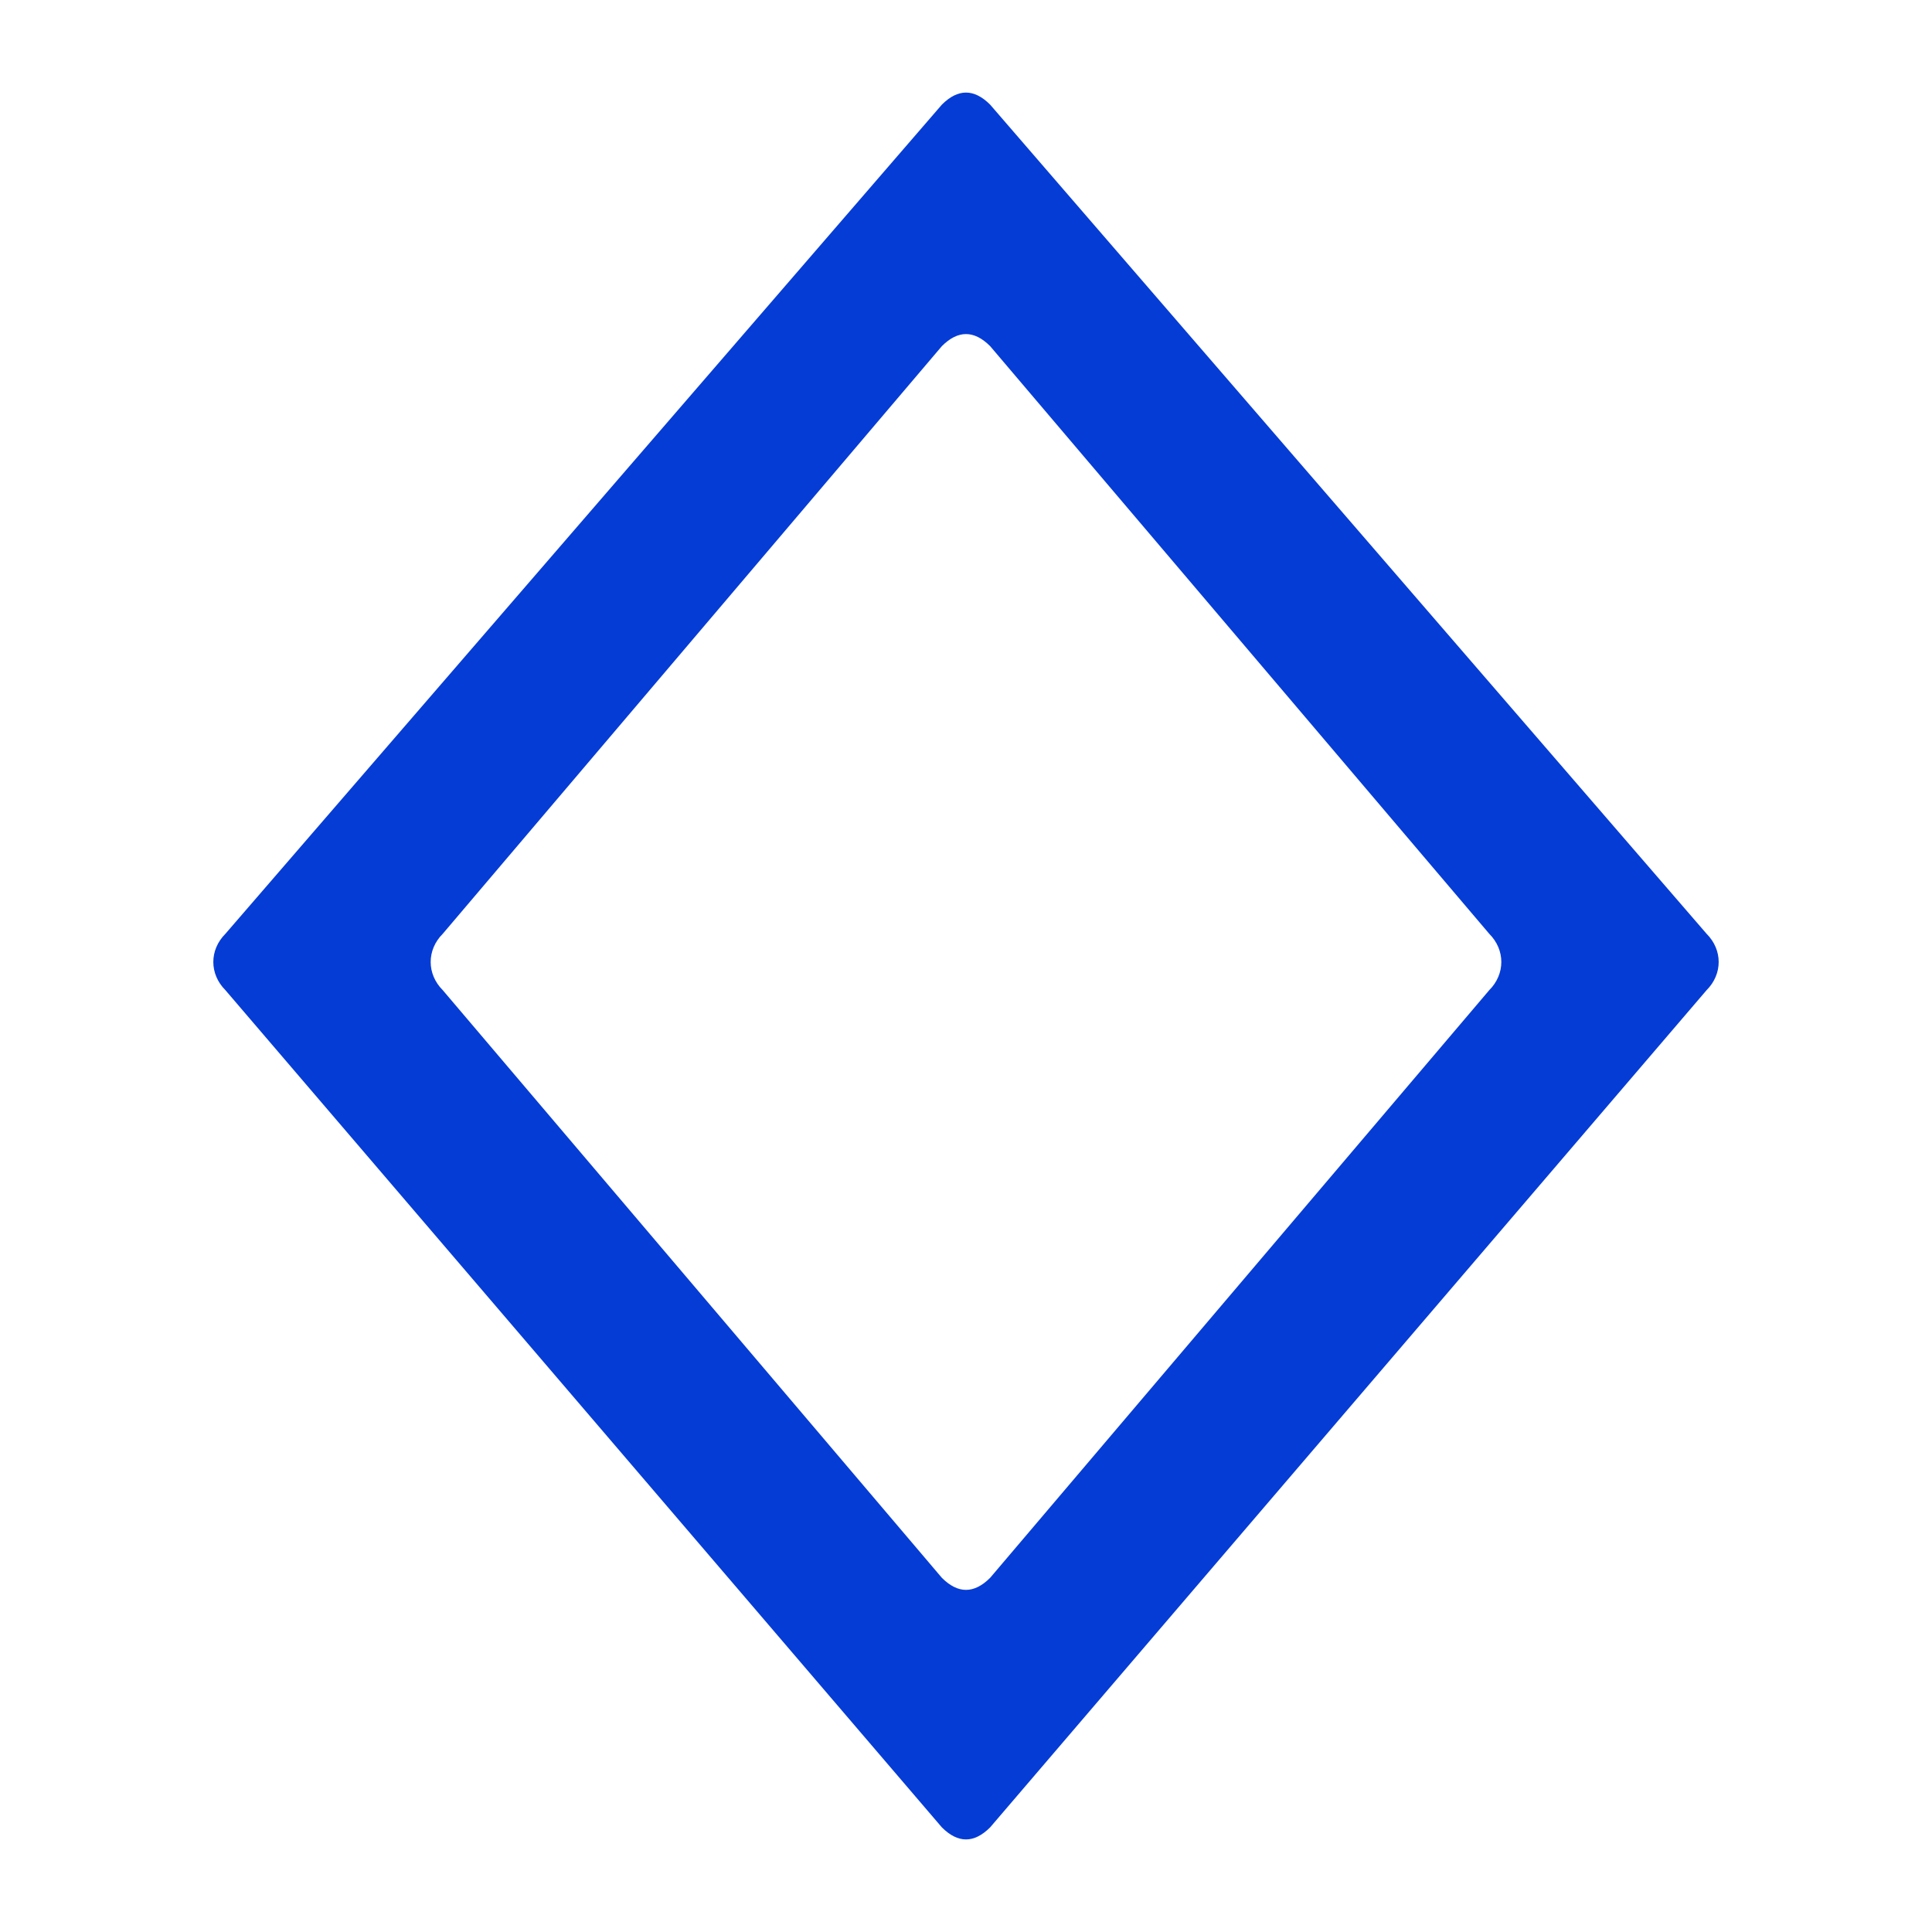
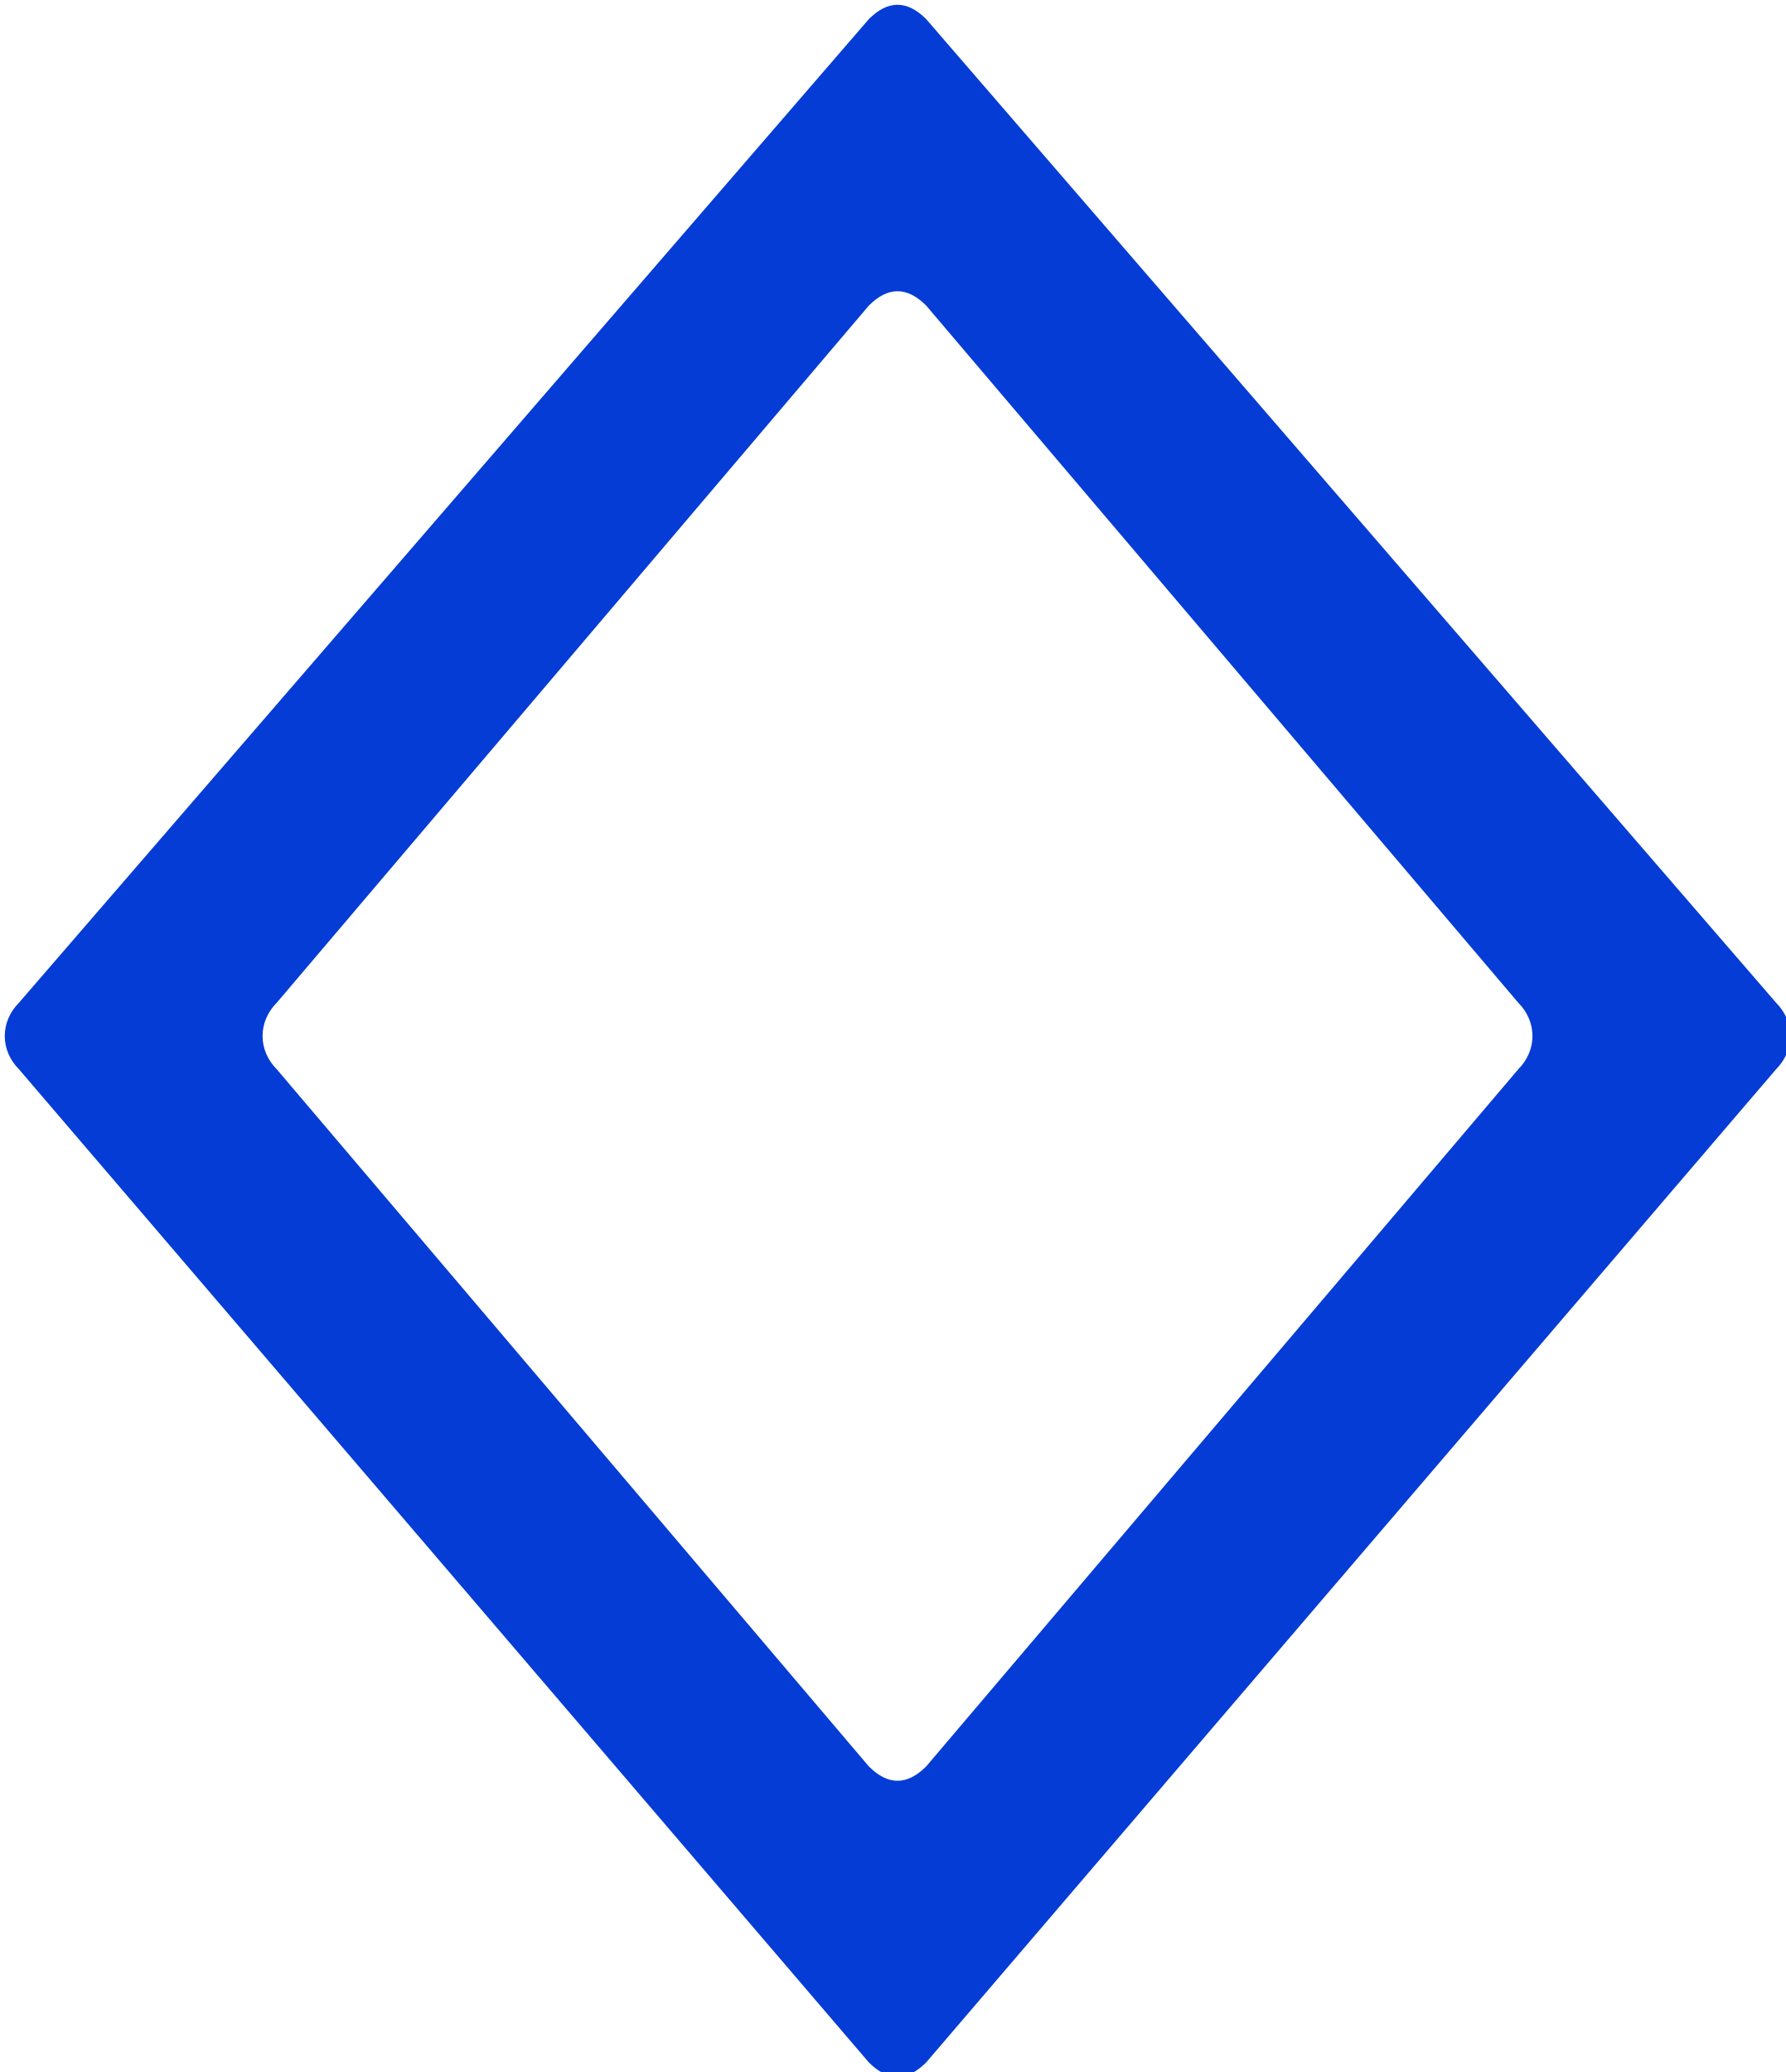
- <svg xmlns="http://www.w3.org/2000/svg" id="b" width="24" height="24" viewBox="0 0 24 24">
-   <defs>
-     <style>.d{fill:none;}.e{fill:#053cd6;}</style>
-   </defs>
+ <svg xmlns="http://www.w3.org/2000/svg" id="b" width="18.7" height="21.7" viewBox="0 0 18.7 21.7">
  <g id="c">
-     <rect class="d" width="24" height="24" />
-     <path class="e" d="M21.2,11.6L12.3,1.3c-.2-.2-.4-.2-.6,0L2.8,11.6c-.2,.2-.2,.5,0,.7l8.9,10.4c.2,.2,.4,.2,.6,0l8.9-10.4c.2-.2,.2-.5,0-.7Zm-2.7,.7l-6.2,7.3c-.2,.2-.4,.2-.6,0l-6.2-7.3c-.2-.2-.2-.5,0-.7l6.2-7.3c.2-.2,.4-.2,.6,0l6.2,7.3c.2,.2,.2,.5,0,.7Z" />
+     <path d="m18.6,10.5L9.7.2c-.2-.2-.4-.2-.6,0L.2,10.5c-.2.2-.2.5,0,.7l8.9,10.4c.2.2.4.2.6,0l8.9-10.4c.2-.2.2-.5,0-.7Zm-2.7.7l-6.2,7.3c-.2.2-.4.2-.6,0l-6.2-7.3c-.2-.2-.2-.5,0-.7l6.2-7.3c.2-.2.4-.2.6,0l6.2,7.3c.2.2.2.5,0,.7Z" style="fill:#053cd6; stroke-width:0px;" />
  </g>
</svg>
